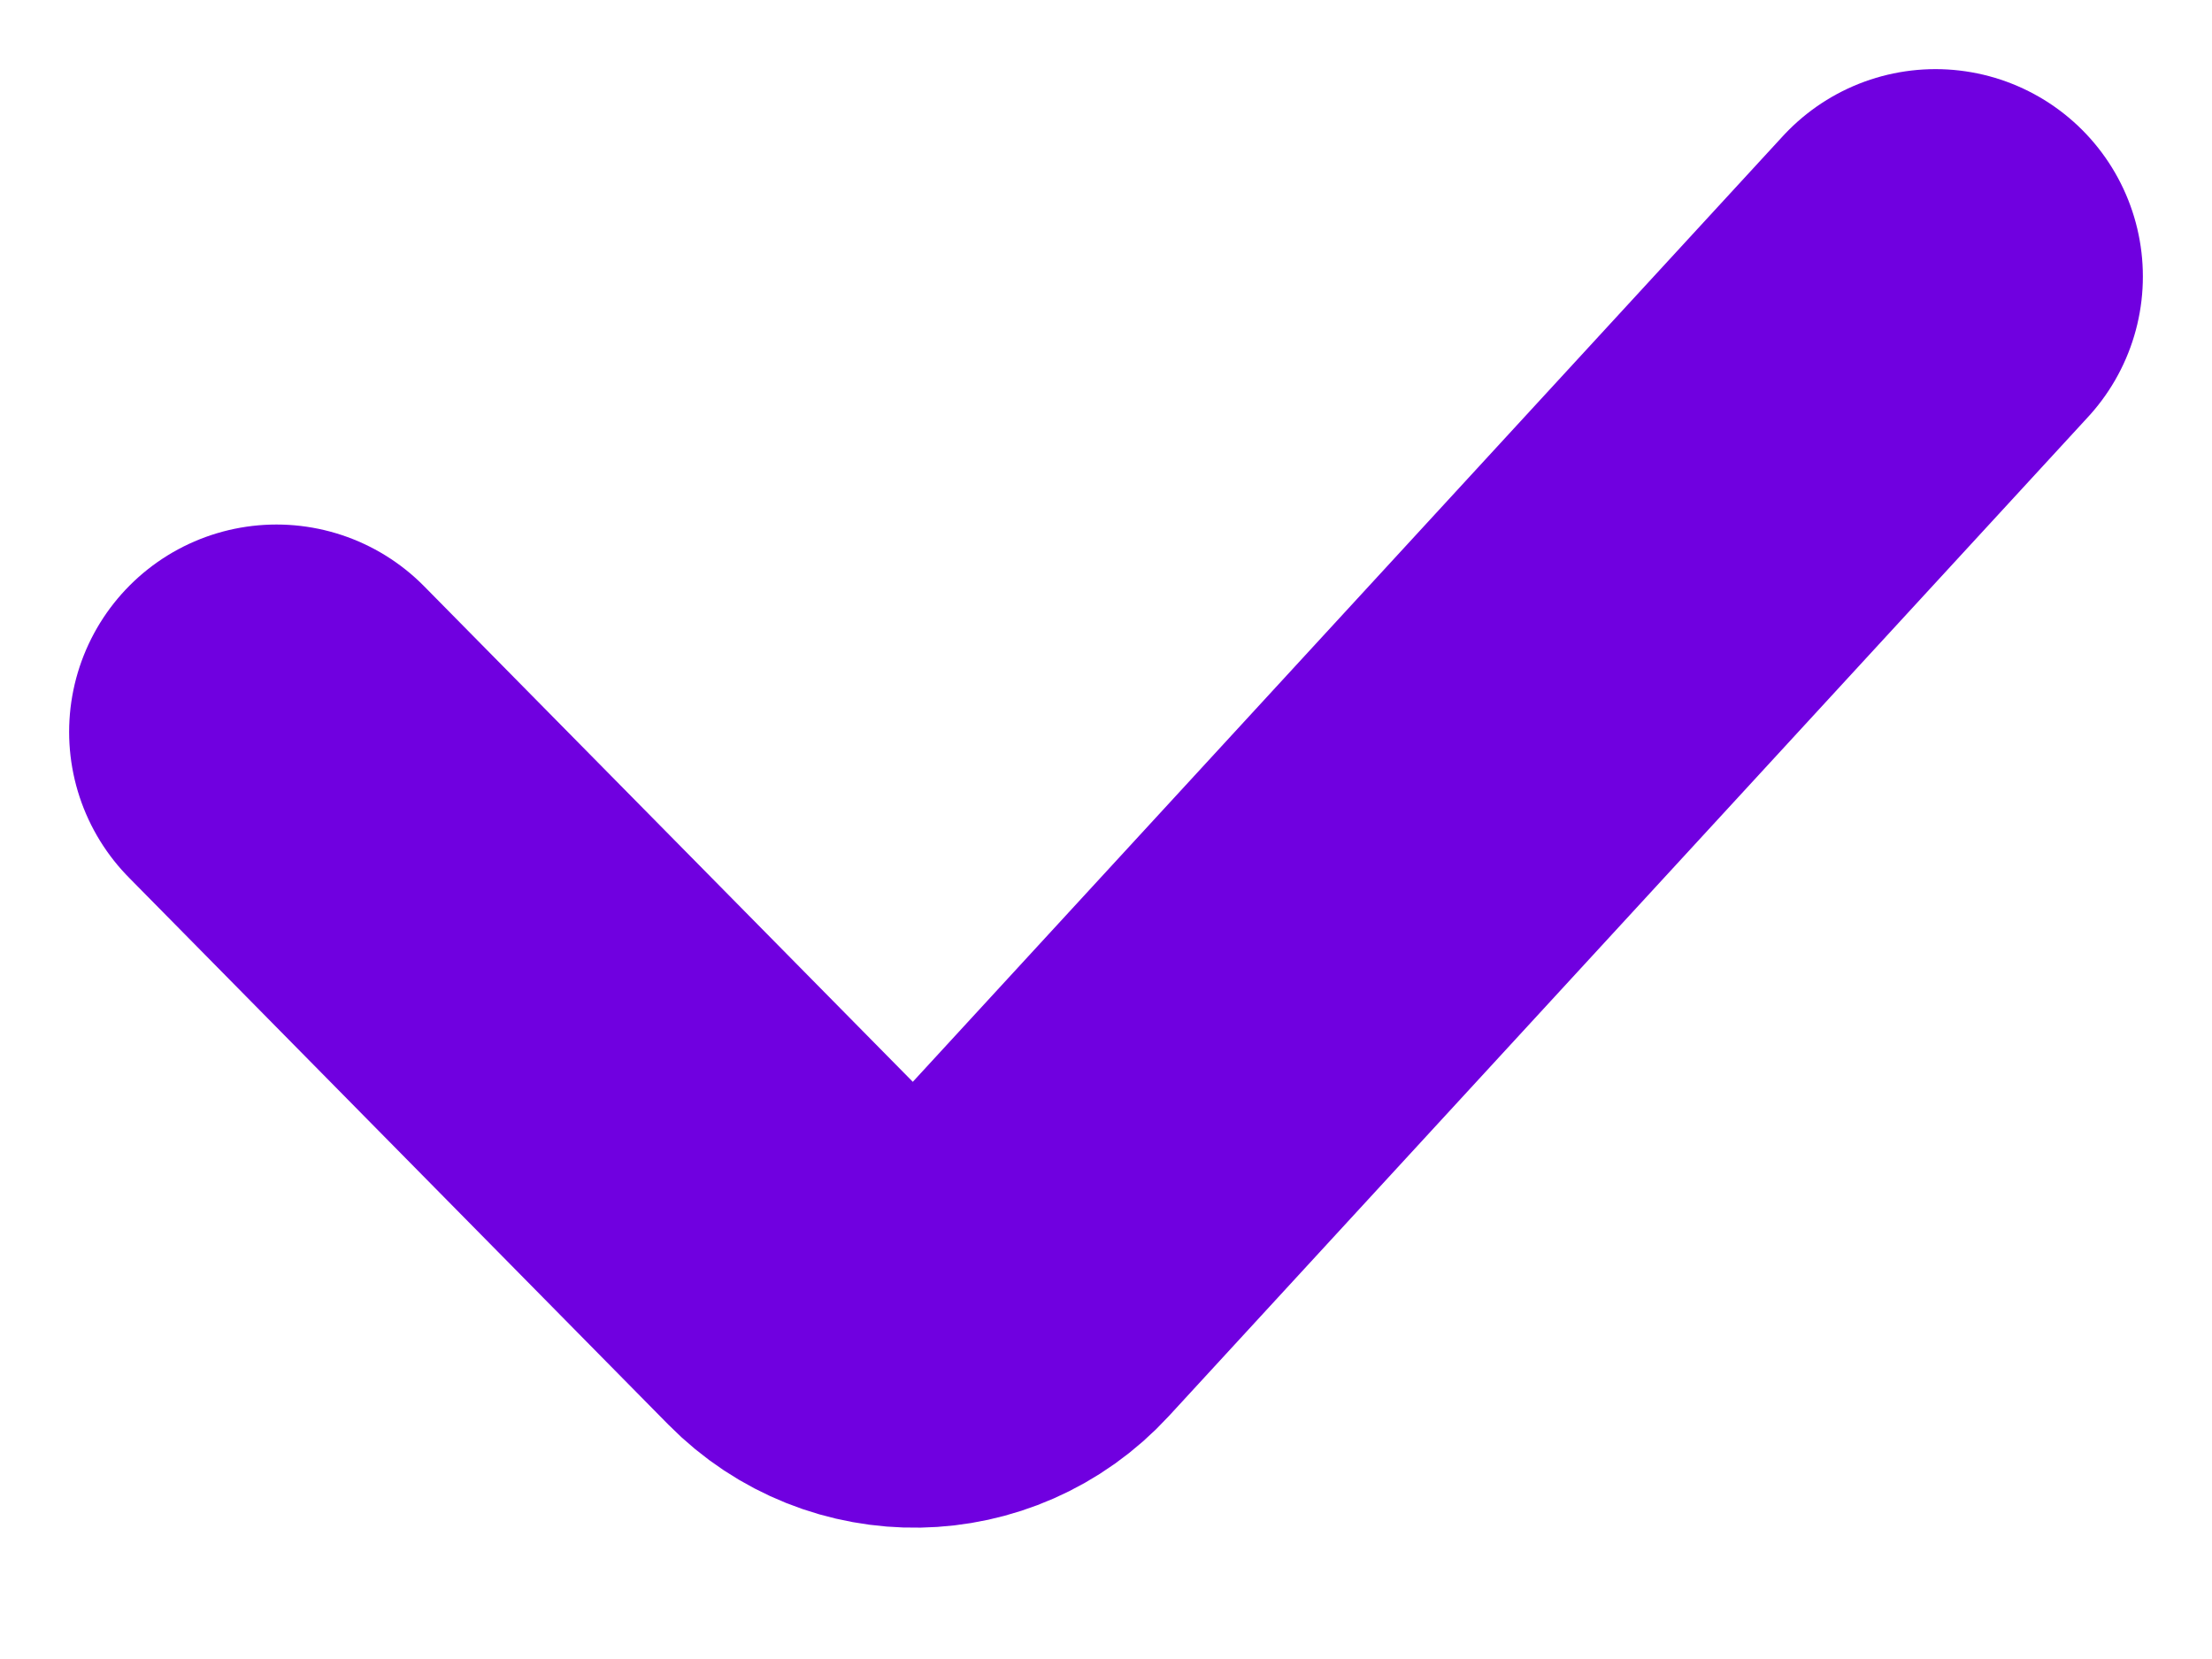
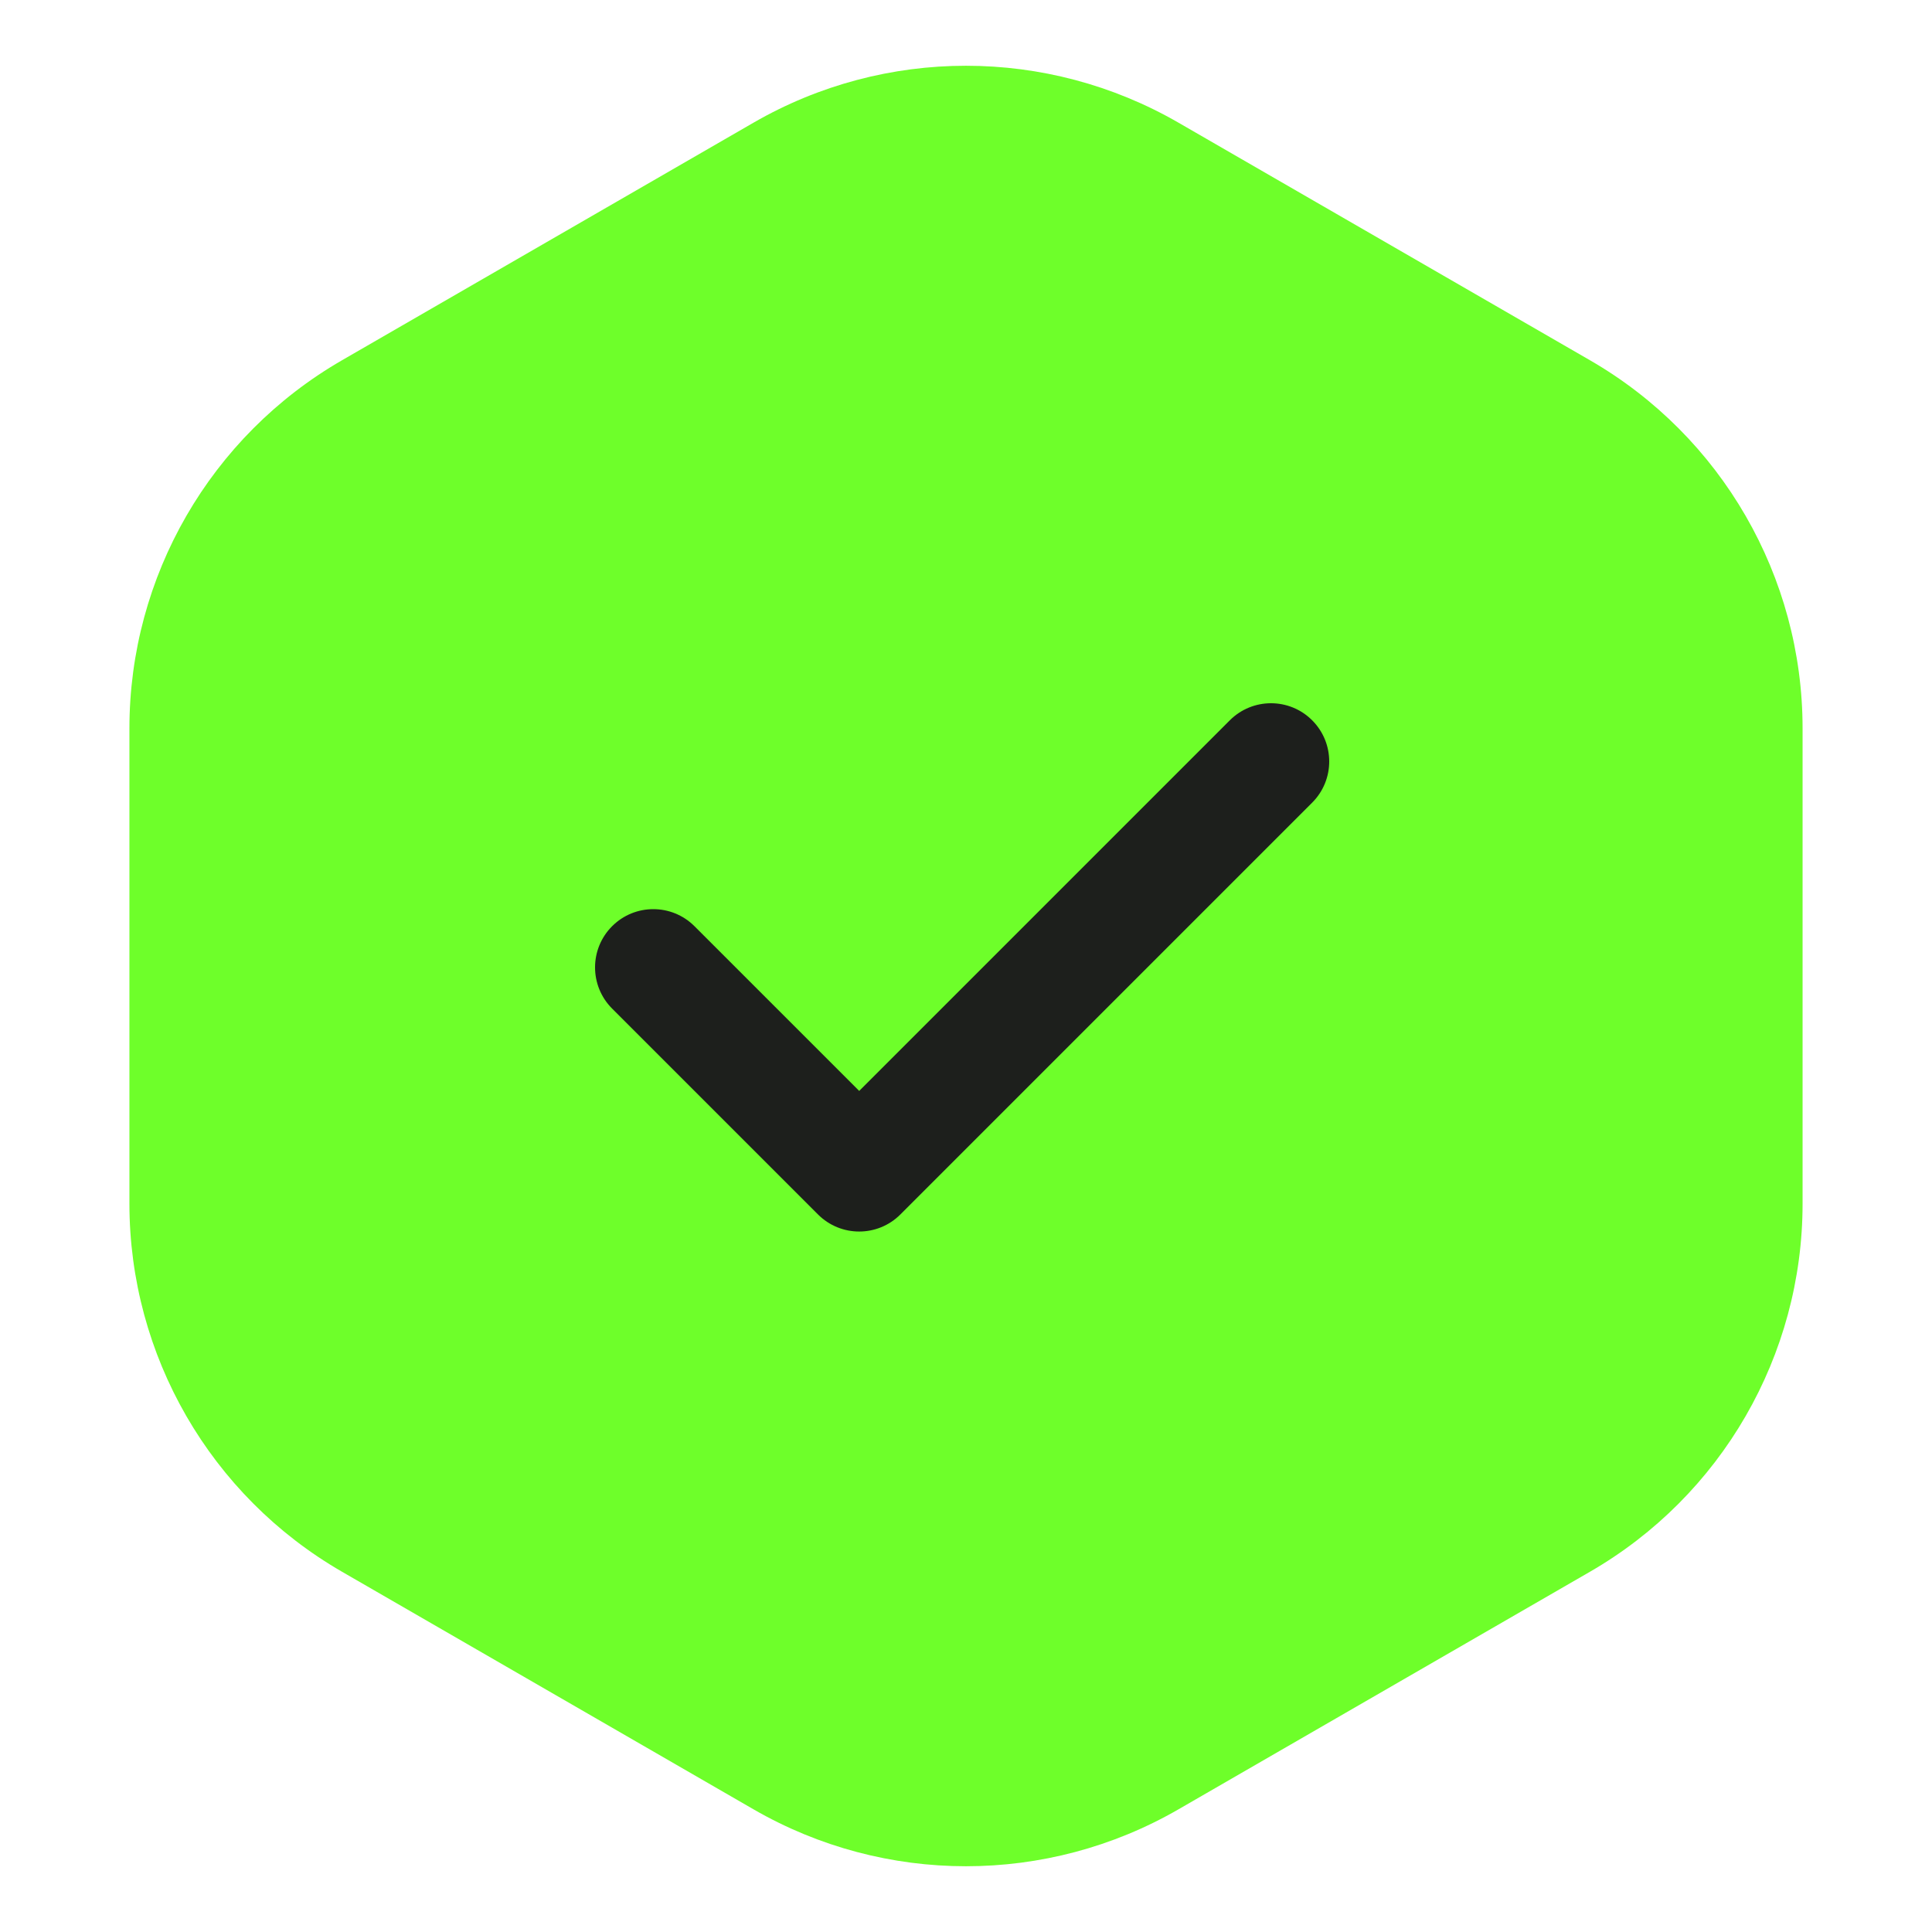
- <svg xmlns="http://www.w3.org/2000/svg" width="16" height="12" viewBox="0 0 16 12" fill="none">
-   <path d="M2 5.294L5.903 9.252C6.304 9.659 6.964 9.648 7.351 9.227L14 2" stroke="#7000E0" stroke-width="3" stroke-linecap="round" />
+ <svg xmlns="http://www.w3.org/2000/svg" width="250" height="250" viewBox="0 0 250 250" fill="none">
+   <g id="Group 18">
+     <path id="Polygon 1" d="M97.5 15.877C114.517 6.052 135.483 6.052 152.5 15.877L205.753 46.623C222.77 56.448 233.253 74.605 233.253 94.254V155.746C233.253 175.395 222.77 193.552 205.753 203.377L152.5 234.123C135.483 243.948 114.517 243.948 97.5 234.123L44.247 203.377C27.23 193.552 16.747 175.395 16.747 155.746V94.254C16.747 74.605 27.23 56.448 44.247 46.623L97.5 15.877Z" fill="#6EFF2A" />
+     <g id="Group">
+       <path id="Vector" d="M169.793 93.207C166.854 90.263 162.081 90.265 159.137 93.207L111.18 141.166L89.865 119.851C86.922 116.908 82.151 116.908 79.207 119.851C76.264 122.795 76.264 127.565 79.207 130.509L105.85 157.151C107.321 158.622 109.249 159.359 111.178 159.359C113.107 159.359 115.037 158.624 116.508 157.151L169.793 103.864C172.736 100.923 172.736 96.15 169.793 93.207Z" fill="#1D1F1C" />
+     </g>
+   </g>
</svg>
